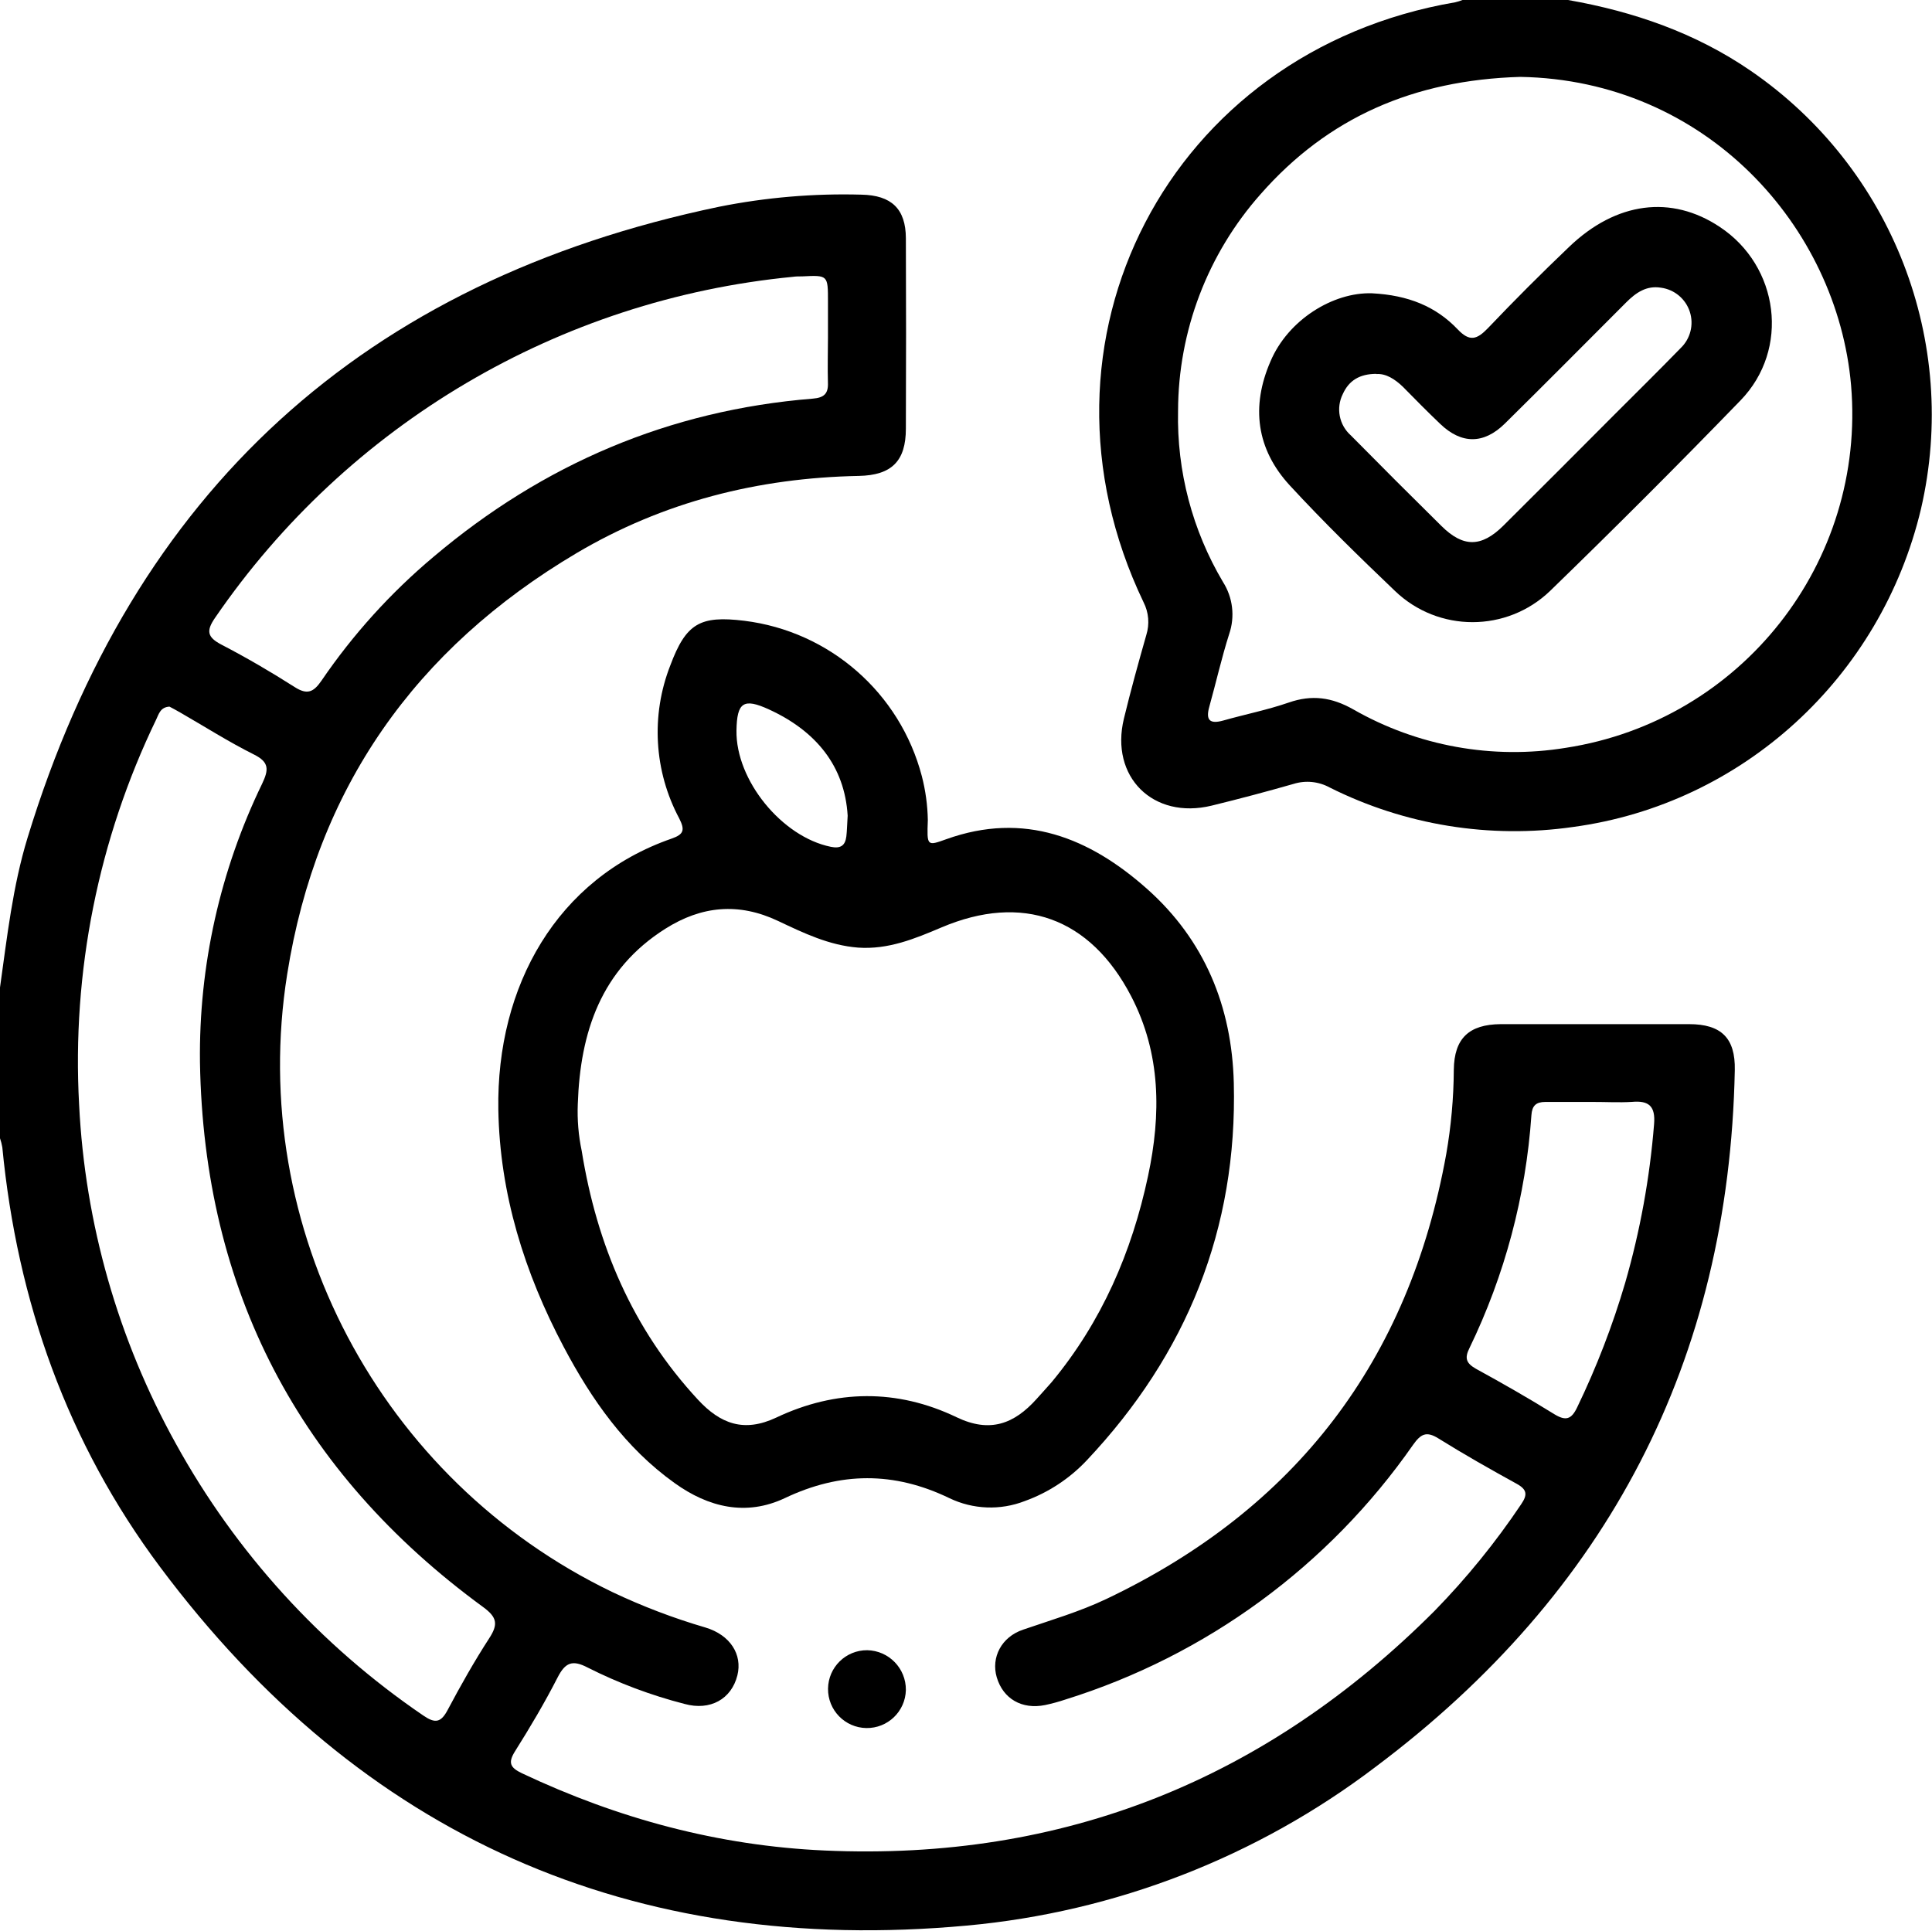
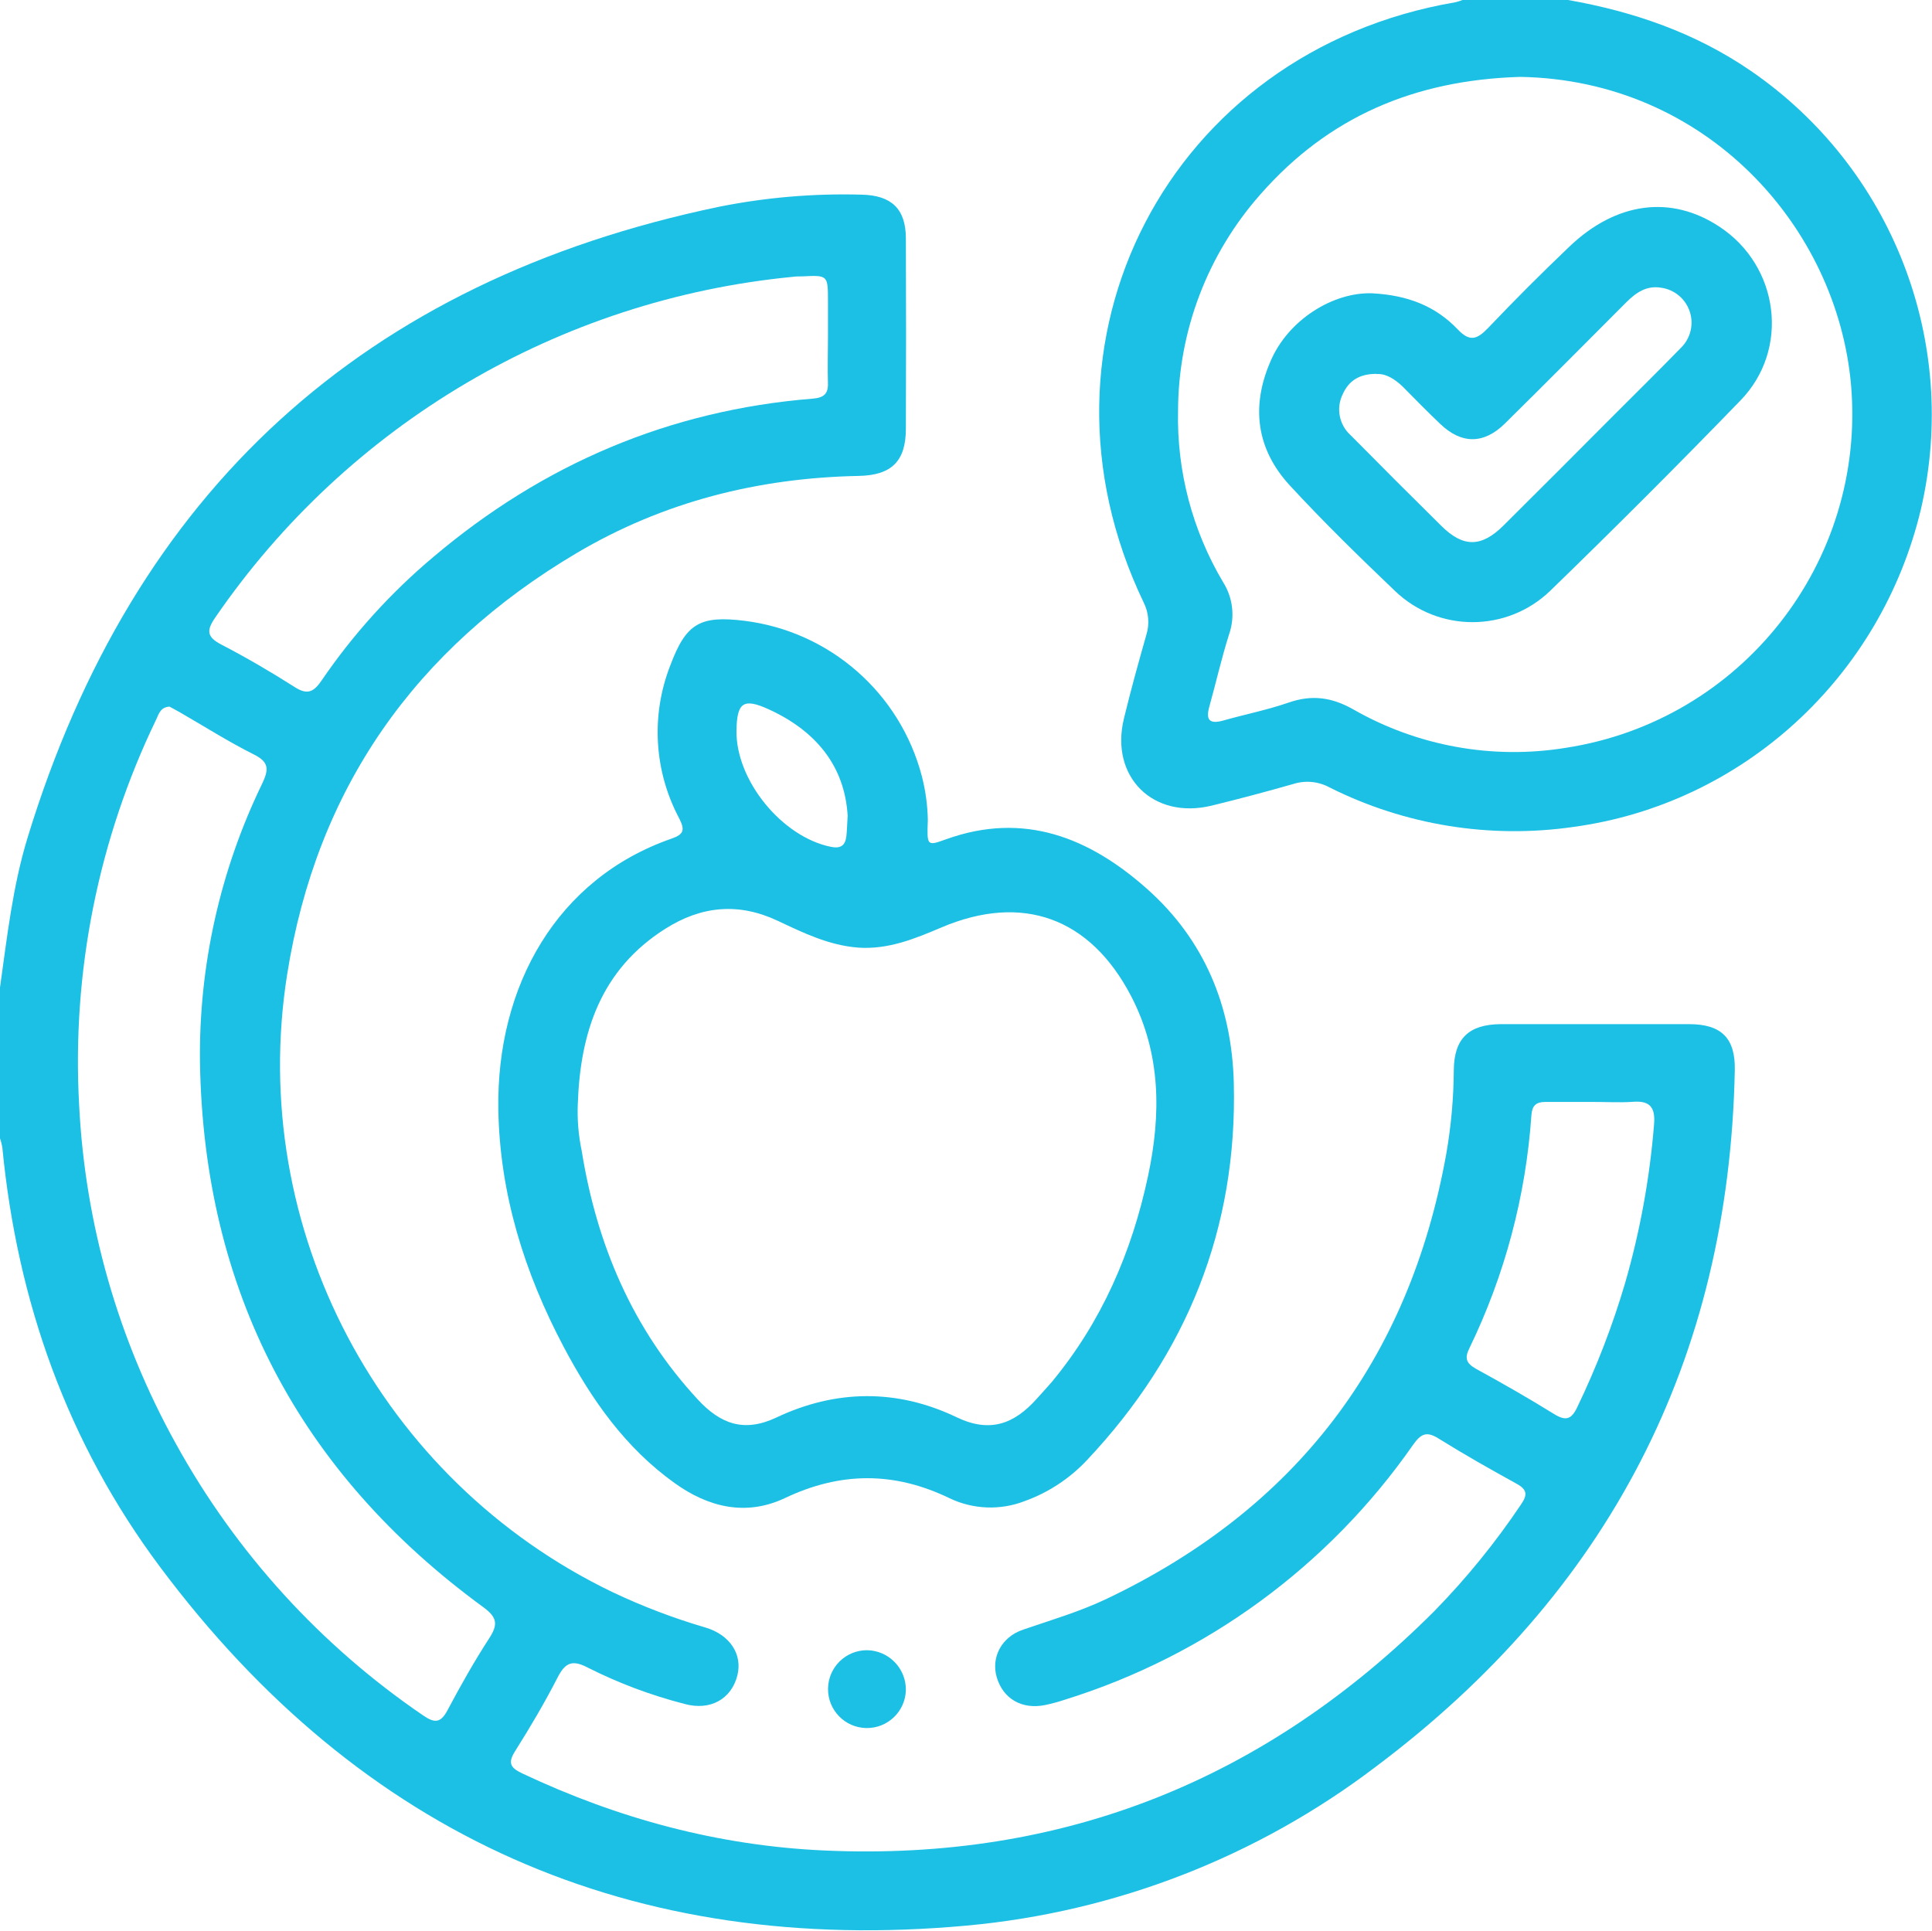
<svg xmlns="http://www.w3.org/2000/svg" viewBox="0 0 383.66 383.36">
  <g id="Layer_2" data-name="Layer 2">
    <g id="Layer_1-2" data-name="Layer 1">
-       <path d="M0,196.12c1.41-10,2.51-20.05,5.47-29.73Q37,63.12,142.81,41.06a126.26,126.26,0,0,1,28.27-2.4c5.93.12,8.79,2.8,8.81,8.66q.08,18.9,0,37.8c0,6.46-2.82,9.27-9.36,9.4-20,.39-38.79,5.14-56,15.31-32.08,19-51.66,46.75-57.5,83.66C49,244,75.53,294,121.58,316.18a125.19,125.19,0,0,0,18.5,7.05c4.95,1.48,7.38,5.38,6.35,9.51-1.18,4.7-5.38,7.08-10.49,5.67a95.19,95.19,0,0,1-19.23-7.22c-3.07-1.61-4.47-1-6,2-2.56,5-5.42,9.83-8.41,14.58-1.47,2.33-1,3.29,1.37,4.42,19.06,9,39,14.39,60.09,15.33,47.47,2.13,87.68-14.12,121.11-47.58a149.2,149.2,0,0,0,17.2-21.18c1.28-1.87,1.21-2.92-.88-4.07-5.25-2.89-10.46-5.84-15.53-9-2.42-1.52-3.52-.89-5.05,1.26a132.09,132.09,0,0,1-69.06,50.59,36.25,36.25,0,0,1-4,1.09c-4.62.94-8.36-1.24-9.62-5.53-1.14-3.91.92-8,5.26-9.45,5.54-1.9,11.17-3.55,16.48-6.07q56.45-26.85,67.53-88.39a100.74,100.74,0,0,0,1.5-16.73c.08-6.24,3-9,9.3-9.06q18.7,0,37.42,0c6.38,0,9.21,2.75,9.08,9.12-1.15,57.75-25.26,103.82-71.28,138.35A157.91,157.91,0,0,1,192,382.43c-66.47,6.1-120.22-17.66-160.21-71.22C13.39,286.59,3.41,258.46.46,227.86a11.6,11.6,0,0,0-.46-1.8Zm33.65-55.78c-1.81.11-2.11,1.47-2.63,2.55a156.16,156.16,0,0,0-15.31,76.49,154.47,154.47,0,0,0,19.21,67.34,157,157,0,0,0,49.15,54c2.35,1.61,3.49,1.41,4.83-1.12,2.57-4.84,5.27-9.63,8.25-14.23,1.79-2.76,1.6-4.15-1.22-6.21C59.35,292.41,40.47,256.25,39.71,211a123.31,123.31,0,0,1,12.35-55.36c1.3-2.75,1.46-4.26-1.65-5.8-5-2.5-9.76-5.53-14.62-8.33C35,141.05,34.26,140.66,33.65,140.34ZM164.42,67q0-3.55,0-7.11c0-5.25,0-5.25-5.11-5-.63,0-1.25,0-1.87.09A157.47,157.47,0,0,0,42.72,122.68c-1.82,2.63-1.56,3.87,1.24,5.34,5,2.6,9.83,5.42,14.55,8.43,2.53,1.62,3.77,1,5.34-1.28a121.4,121.4,0,0,1,22.26-24.6c21.76-18.4,46.81-29.11,75.3-31.4,2.24-.18,3.1-1,3-3.18C164.33,73,164.41,70,164.42,67ZM316.23,218.85c-3.11,0-6.23,0-9.34,0-1.86,0-2.65.74-2.78,2.63a125.81,125.81,0,0,1-12.31,46.27c-1,2-.64,3,1.32,4.11,5.24,2.87,10.44,5.84,15.53,9,2.27,1.38,3.39,1.08,4.55-1.36a162.4,162.4,0,0,0,9.53-24.72,159.69,159.69,0,0,0,5.74-31.53c.29-3.52-1-4.72-4.4-4.41C321.48,219,318.85,218.84,316.23,218.85Z" />
-       <path d="M311.39,0c13,2.29,25.28,6.51,36.3,14.08a82.85,82.85,0,0,1,33.78,87c-7.94,33.47-35.44,58.62-69.08,63.16a81.88,81.88,0,0,1-48.34-7.84,9.22,9.22,0,0,0-7.18-.71Q248.8,158,240.62,160c-11.62,2.83-20.24-5.71-17.43-17.29,1.35-5.57,2.88-11.1,4.45-16.61a8.62,8.62,0,0,0-.55-6.49C202.23,67.75,232.19,10.15,289,.45A10.49,10.49,0,0,0,290.43,0Zm-9.51,15.27c-21.2.63-38.18,8.09-51.52,23.26a65.12,65.12,0,0,0-16.42,43.11,63.83,63.83,0,0,0,8.92,33.94,12,12,0,0,1,1.23,10.35c-1.51,4.74-2.6,9.61-3.94,14.41-.76,2.7.09,3.51,2.77,2.76,4.31-1.22,8.74-2.1,13-3.57,4.6-1.6,8.56-1.05,12.8,1.35a64.21,64.21,0,0,0,42.23,7.64,67.1,67.1,0,0,0,56.64-72C364.85,45,338.78,15.89,301.88,15.27Z" />
-       <path d="M184.25,162.86c-.19,5.18-.19,5.2,3.64,3.82,15.5-5.58,28.51-.27,39.91,9.87s16.83,23.36,17.21,38.51c.73,29-9.35,53.89-29.14,74.91a31.68,31.68,0,0,1-12.4,8.16,18.81,18.81,0,0,1-14.94-.59c-11-5.31-21.65-5.25-32.69,0-7.67,3.62-15.14,1.85-21.88-3-9.79-7-16.49-16.59-22-27-7.8-14.73-12.72-30.42-13-47.17-.4-24.61,11.68-45.92,34.39-53.81,2.44-.85,2.7-1.7,1.54-4a36.36,36.36,0,0,1-1.78-30.41c3.12-8.33,5.88-9.94,14.7-8.86a41.74,41.74,0,0,1,35.25,30.86A37.55,37.55,0,0,1,184.25,162.86Zm-69.51,56.4a37.77,37.77,0,0,0,.78,9.33c3,18.63,10.09,35.38,23.08,49.39,4.45,4.8,9.12,6.59,15.57,3.55,11.81-5.59,24-5.72,35.79-.06,6.65,3.19,11.44,1.32,15.88-3.62,1-1.12,2-2.2,3-3.35,9.95-12,15.93-25.84,19.14-40.93,2.6-12.2,2.59-24.3-3.36-35.73-8.12-15.61-21.61-20.47-37.68-13.64-5.29,2.25-10.57,4.42-16.54,4-5.76-.45-10.83-2.9-15.88-5.29-7.83-3.71-15.21-3-22.39,1.54C119.33,192.54,115.22,205,114.74,219.26ZM168.33,162c-.59-9.85-6.27-16.8-15.6-21.09-5.09-2.34-6.39-1.43-6.48,4.18-.15,9.86,9,21.11,18.73,23.09,1.94.4,2.86-.23,3.09-2.07C168.2,165,168.21,163.89,168.33,162Z" />
-       <path d="M179.89,335.65a7.73,7.73,0,1,1-7.68-7.91A7.83,7.83,0,0,1,179.89,335.65Z" />
-       <path d="M272.46,58.25c7.2.37,12.68,2.62,17,7.15,2.37,2.51,3.81,2.06,6-.21q7.86-8.26,16.12-16.14c9.37-9,20.32-10.37,29.91-4,11.82,7.8,14,24.32,4.14,34.48q-18.6,19.2-37.8,37.82a22.23,22.23,0,0,1-30.83,0c-7.12-6.8-14.18-13.69-20.85-20.92s-7.75-15.71-3.85-24.67C255.79,63.52,264.72,58,272.46,58.25Zm.87,16c-3.34,0-5.46,1.33-6.67,4a6.87,6.87,0,0,0,1.6,8.23q8.94,9.06,18,18c4.31,4.26,7.91,4.25,12.28-.08q11-10.94,22-22c4.41-4.41,8.85-8.79,13.2-13.26a7,7,0,0,0-3.89-12c-2.9-.48-5,1-6.92,2.92-8,8-16,16.09-24.09,24.06-4.2,4.14-8.63,4.11-12.84.07-2.53-2.41-5-4.92-7.43-7.39C277,75.3,275.22,74.15,273.33,74.29Z" />
+       <path d="M0,196.12c1.41-10,2.51-20.05,5.47-29.73Q37,63.12,142.81,41.06a126.26,126.26,0,0,1,28.27-2.4c5.93.12,8.79,2.8,8.81,8.66q.08,18.9,0,37.8c0,6.46-2.82,9.27-9.36,9.4-20,.39-38.79,5.14-56,15.31-32.08,19-51.66,46.75-57.5,83.66C49,244,75.53,294,121.58,316.18a125.19,125.19,0,0,0,18.5,7.05c4.95,1.48,7.38,5.38,6.35,9.51-1.18,4.7-5.38,7.08-10.49,5.67a95.19,95.19,0,0,1-19.23-7.22c-3.07-1.61-4.47-1-6,2-2.56,5-5.42,9.83-8.41,14.58-1.47,2.33-1,3.29,1.37,4.42,19.06,9,39,14.39,60.09,15.33,47.47,2.13,87.68-14.12,121.11-47.58a149.2,149.2,0,0,0,17.2-21.18c1.28-1.87,1.21-2.92-.88-4.07-5.25-2.89-10.46-5.84-15.53-9-2.42-1.52-3.52-.89-5.05,1.26a132.09,132.09,0,0,1-69.06,50.59,36.25,36.25,0,0,1-4,1.09c-4.62.94-8.36-1.24-9.62-5.53-1.14-3.91.92-8,5.26-9.45,5.54-1.9,11.17-3.55,16.48-6.07q56.45-26.85,67.53-88.39a100.74,100.74,0,0,0,1.5-16.73c.08-6.24,3-9,9.3-9.06q18.7,0,37.42,0c6.38,0,9.21,2.75,9.08,9.12-1.15,57.75-25.26,103.82-71.28,138.35A157.91,157.91,0,0,1,192,382.43c-66.47,6.1-120.22-17.66-160.21-71.22C13.39,286.59,3.41,258.46.46,227.86a11.6,11.6,0,0,0-.46-1.8Zm33.65-55.78c-1.81.11-2.11,1.47-2.63,2.55a156.16,156.16,0,0,0-15.31,76.49,154.47,154.47,0,0,0,19.21,67.34,157,157,0,0,0,49.15,54c2.35,1.61,3.49,1.41,4.83-1.12,2.57-4.84,5.27-9.63,8.25-14.23,1.79-2.76,1.6-4.15-1.22-6.21C59.35,292.41,40.47,256.25,39.71,211a123.31,123.31,0,0,1,12.35-55.36c1.3-2.75,1.46-4.26-1.65-5.8-5-2.5-9.76-5.53-14.62-8.33C35,141.05,34.26,140.66,33.65,140.34ZM164.42,67q0-3.55,0-7.11c0-5.25,0-5.25-5.11-5-.63,0-1.25,0-1.87.09A157.47,157.47,0,0,0,42.72,122.68c-1.82,2.63-1.56,3.87,1.24,5.34,5,2.6,9.83,5.42,14.55,8.43,2.53,1.62,3.77,1,5.34-1.28a121.4,121.4,0,0,1,22.26-24.6c21.76-18.4,46.81-29.11,75.3-31.4,2.24-.18,3.1-1,3-3.18C164.33,73,164.41,70,164.42,67ZM316.23,218.85c-3.11,0-6.23,0-9.34,0-1.86,0-2.65.74-2.78,2.63a125.81,125.81,0,0,1-12.31,46.27c-1,2-.64,3,1.32,4.11,5.24,2.87,10.44,5.84,15.53,9,2.27,1.38,3.39,1.08,4.55-1.36a162.4,162.4,0,0,0,9.53-24.72,159.69,159.69,0,0,0,5.74-31.53c.29-3.52-1-4.72-4.4-4.41C321.48,219,318.85,218.84,316.23,218.85Z" fill="#1cc0e4" />
+       <path d="M311.39,0c13,2.29,25.28,6.51,36.3,14.08a82.85,82.85,0,0,1,33.78,87c-7.94,33.47-35.44,58.62-69.08,63.16a81.88,81.88,0,0,1-48.34-7.84,9.22,9.22,0,0,0-7.18-.71Q248.8,158,240.62,160c-11.62,2.83-20.24-5.71-17.43-17.29,1.35-5.57,2.88-11.1,4.45-16.61a8.62,8.62,0,0,0-.55-6.49C202.23,67.75,232.19,10.15,289,.45A10.49,10.49,0,0,0,290.43,0Zm-9.51,15.27c-21.2.63-38.18,8.09-51.52,23.26a65.12,65.12,0,0,0-16.42,43.11,63.83,63.83,0,0,0,8.92,33.94,12,12,0,0,1,1.23,10.35c-1.51,4.74-2.6,9.61-3.94,14.41-.76,2.7.09,3.51,2.77,2.76,4.31-1.22,8.74-2.1,13-3.57,4.6-1.6,8.56-1.05,12.8,1.35a64.21,64.21,0,0,0,42.23,7.64,67.1,67.1,0,0,0,56.64-72C364.85,45,338.78,15.89,301.88,15.27Z" fill="#1cc0e4" />
+       <path d="M184.25,162.86c-.19,5.18-.19,5.2,3.64,3.82,15.5-5.58,28.51-.27,39.91,9.87s16.83,23.36,17.21,38.51c.73,29-9.35,53.89-29.14,74.91a31.68,31.68,0,0,1-12.4,8.16,18.81,18.81,0,0,1-14.94-.59c-11-5.31-21.65-5.25-32.69,0-7.67,3.62-15.14,1.85-21.88-3-9.79-7-16.49-16.59-22-27-7.8-14.73-12.72-30.42-13-47.17-.4-24.61,11.68-45.92,34.39-53.81,2.44-.85,2.7-1.7,1.54-4a36.36,36.36,0,0,1-1.78-30.41c3.12-8.33,5.88-9.94,14.7-8.86a41.74,41.74,0,0,1,35.25,30.86A37.55,37.55,0,0,1,184.25,162.86Zm-69.51,56.4a37.77,37.77,0,0,0,.78,9.33c3,18.63,10.09,35.38,23.08,49.39,4.45,4.8,9.12,6.59,15.57,3.55,11.81-5.59,24-5.72,35.79-.06,6.65,3.19,11.44,1.32,15.88-3.62,1-1.12,2-2.2,3-3.35,9.95-12,15.93-25.84,19.14-40.93,2.6-12.2,2.59-24.3-3.36-35.73-8.12-15.61-21.61-20.47-37.68-13.64-5.29,2.25-10.57,4.42-16.54,4-5.76-.45-10.83-2.9-15.88-5.29-7.83-3.71-15.21-3-22.39,1.54C119.33,192.54,115.22,205,114.74,219.26ZM168.33,162c-.59-9.85-6.27-16.8-15.6-21.09-5.09-2.34-6.39-1.43-6.48,4.18-.15,9.86,9,21.11,18.73,23.09,1.94.4,2.86-.23,3.09-2.07C168.2,165,168.21,163.89,168.33,162Z" fill="#1cc0e4" />
+       <path d="M179.89,335.65a7.73,7.73,0,1,1-7.68-7.91A7.83,7.83,0,0,1,179.89,335.65Z" fill="#1cc0e4" />
+       <path d="M272.46,58.25c7.2.37,12.68,2.62,17,7.15,2.37,2.51,3.81,2.06,6-.21q7.86-8.26,16.12-16.14c9.37-9,20.32-10.37,29.91-4,11.82,7.8,14,24.32,4.14,34.48q-18.6,19.2-37.8,37.82a22.23,22.23,0,0,1-30.83,0c-7.12-6.8-14.18-13.69-20.85-20.92s-7.75-15.71-3.85-24.67C255.79,63.52,264.72,58,272.46,58.25Zm.87,16c-3.34,0-5.46,1.33-6.67,4a6.87,6.87,0,0,0,1.6,8.23q8.94,9.06,18,18c4.31,4.26,7.91,4.25,12.28-.08q11-10.94,22-22c4.41-4.41,8.85-8.79,13.2-13.26a7,7,0,0,0-3.89-12c-2.9-.48-5,1-6.92,2.92-8,8-16,16.09-24.09,24.06-4.2,4.14-8.63,4.11-12.84.07-2.53-2.41-5-4.92-7.43-7.39C277,75.3,275.22,74.15,273.33,74.29Z" fill="#1cc0e4" />
    </g>
  </g>
</svg>
